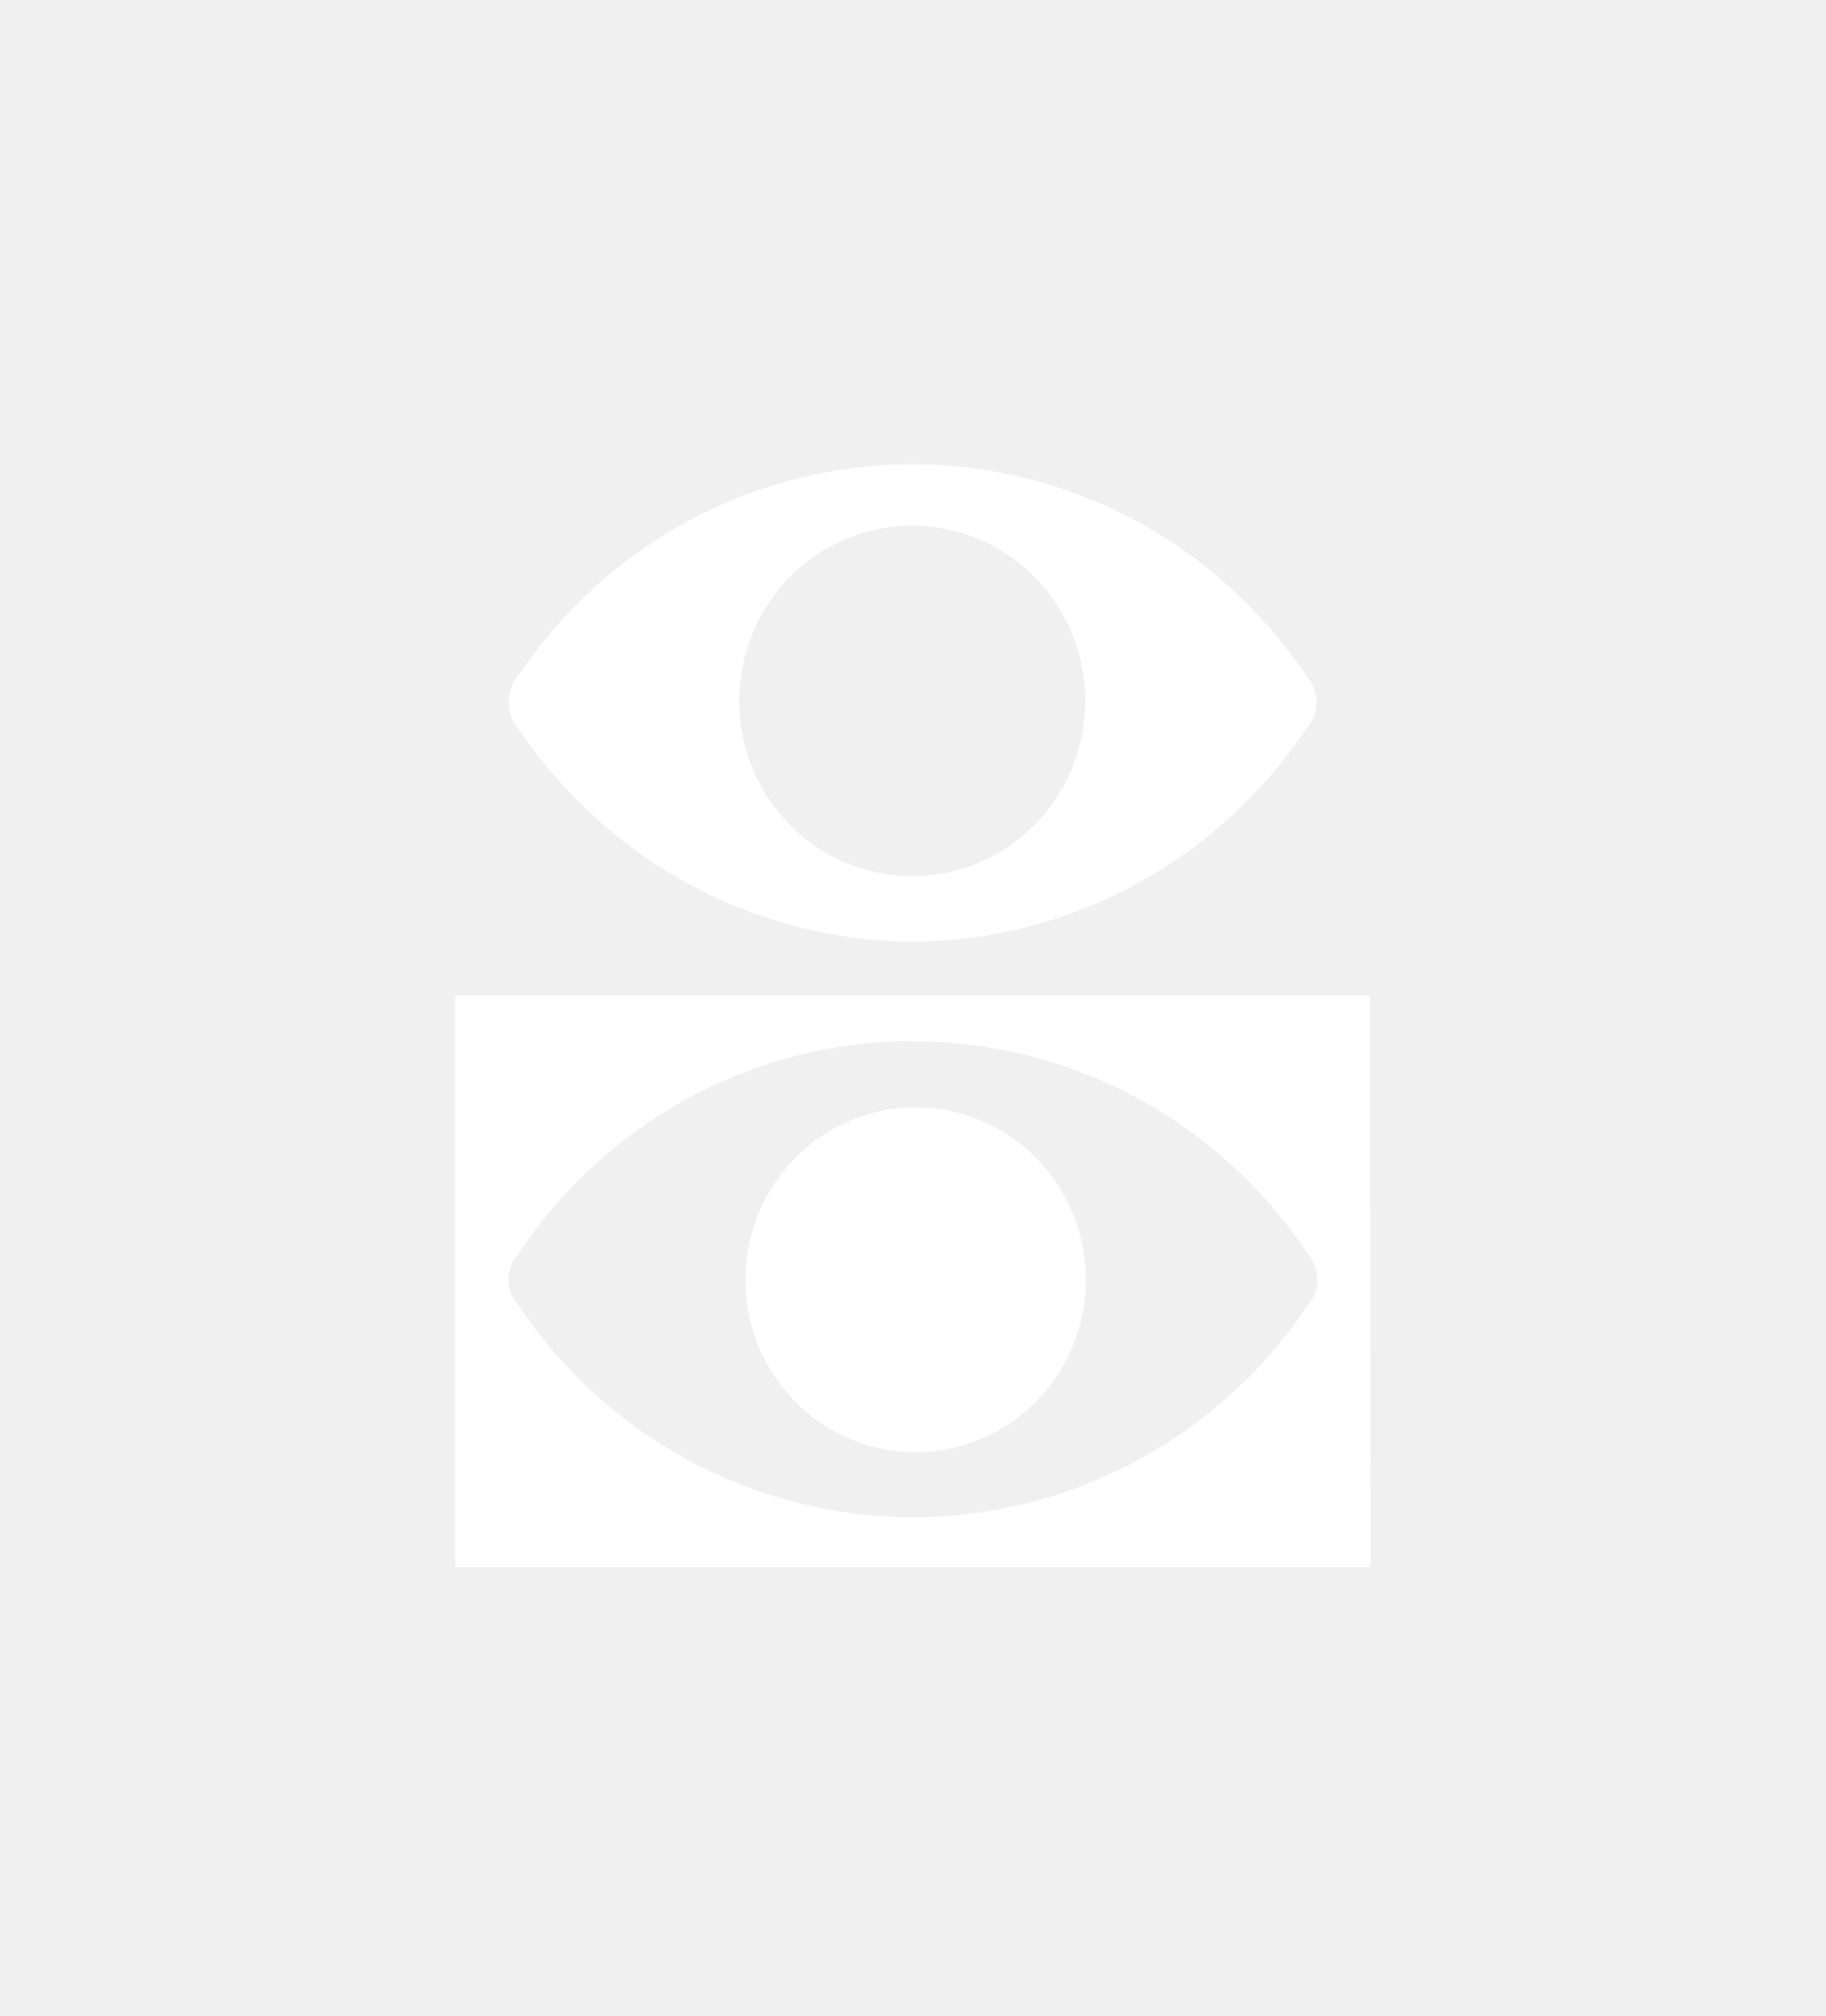
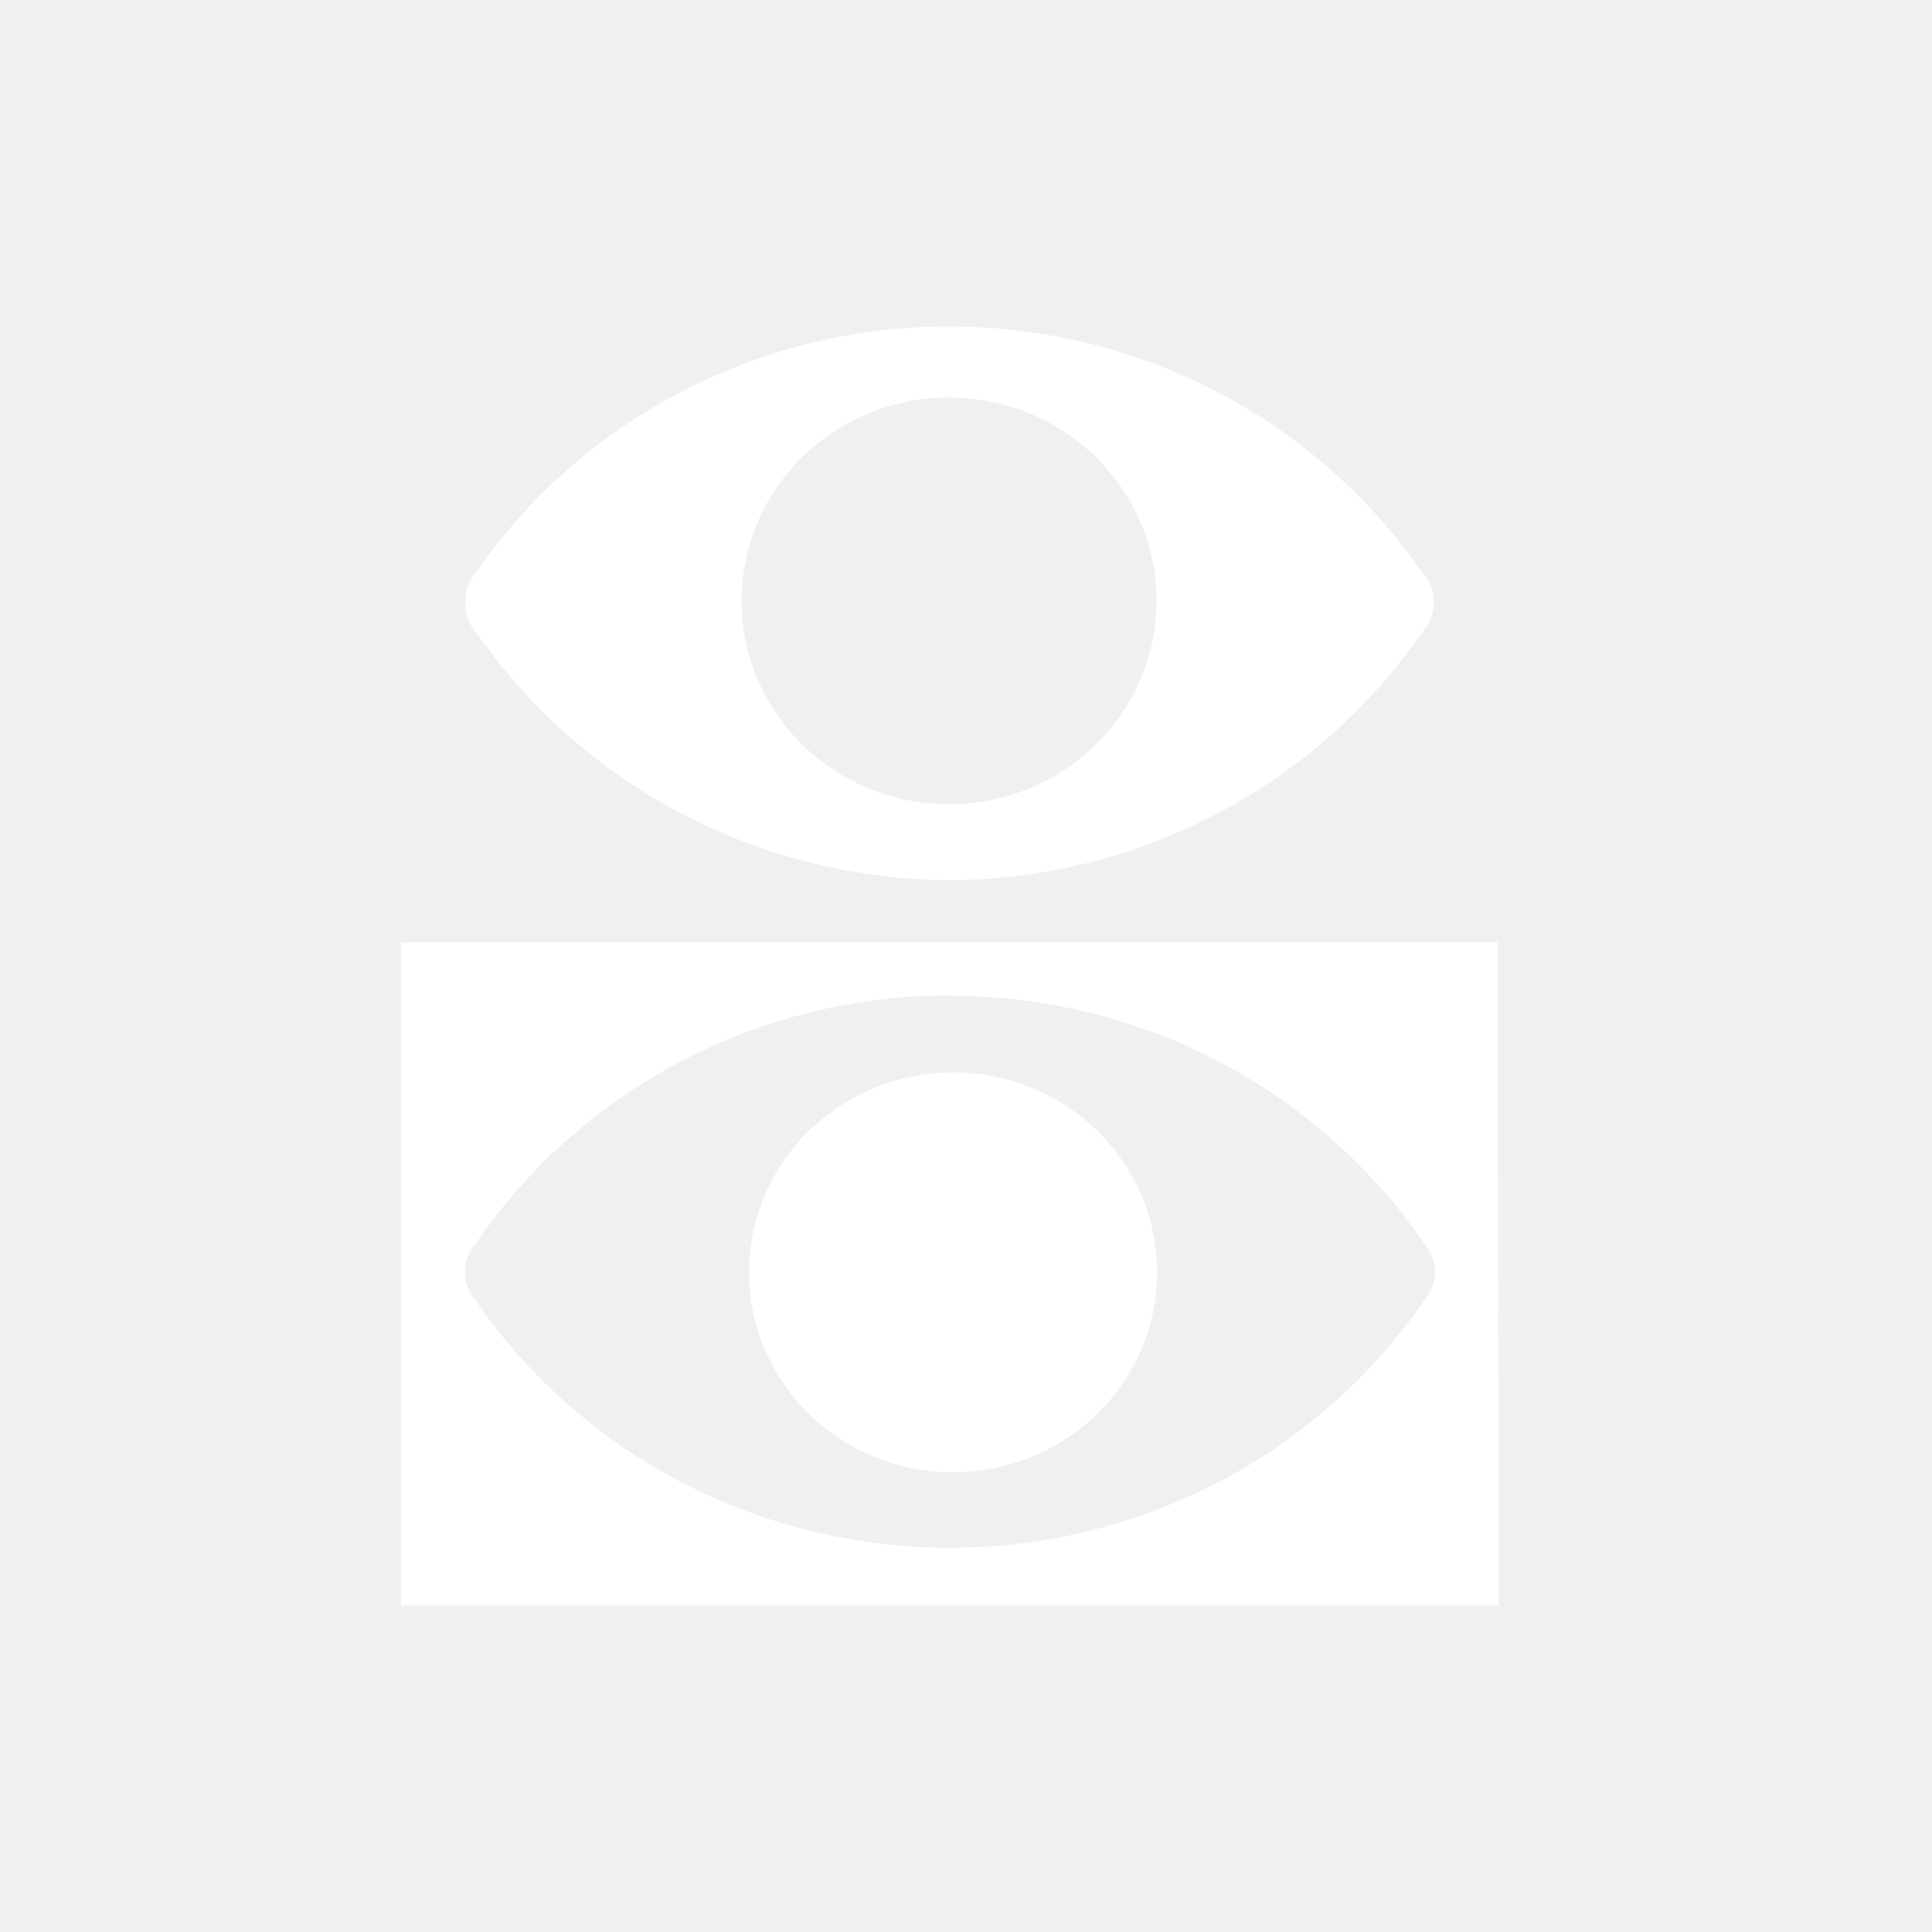
- <svg xmlns="http://www.w3.org/2000/svg" width="106" height="117" viewBox="0 0 106 117" fill="none">
-   <path d="M79.565 90.945H26.43V57.755H79.515L79.565 90.945ZM52.939 60.417C48.404 60.422 43.94 61.561 39.943 63.733C35.947 65.904 32.542 69.041 30.03 72.866C29.698 73.254 29.515 73.751 29.515 74.265C29.515 74.779 29.698 75.276 30.03 75.664C32.558 79.471 35.969 82.592 39.966 84.752C43.962 86.912 48.42 88.046 52.95 88.055C57.48 88.063 61.943 86.945 65.946 84.8C69.95 82.655 73.373 79.547 75.915 75.749C76.277 75.339 76.477 74.807 76.477 74.257C76.477 73.706 76.277 73.175 75.915 72.764C73.38 68.955 69.958 65.838 65.95 63.687C61.943 61.537 57.474 60.419 52.939 60.434V60.417Z" fill="white" />
-   <path d="M53.09 54.651C48.583 54.642 44.146 53.526 40.159 51.399C36.172 49.272 32.754 46.198 30.198 42.44C29.771 41.98 29.534 41.374 29.534 40.744C29.534 40.113 29.771 39.507 30.198 39.048C32.753 35.296 36.173 32.233 40.162 30.124C44.151 28.015 48.589 26.924 53.088 26.946C57.588 26.967 62.015 28.101 65.984 30.249C69.953 32.396 73.345 35.492 75.864 39.268C76.226 39.676 76.425 40.204 76.425 40.752C76.425 41.3 76.226 41.828 75.864 42.236C73.348 46.022 69.959 49.13 65.991 51.293C62.024 53.456 57.596 54.609 53.09 54.651ZM63.003 40.913C63.05 38.891 62.5 36.901 61.425 35.197C60.35 33.492 58.797 32.151 56.966 31.344C55.135 30.538 53.107 30.302 51.143 30.667C49.179 31.033 47.367 31.983 45.938 33.396C44.509 34.809 43.529 36.621 43.122 38.602C42.715 40.582 42.899 42.64 43.653 44.513C44.406 46.386 45.693 47.99 47.35 49.119C49.007 50.248 50.959 50.851 52.956 50.852C55.58 50.853 58.101 49.813 59.979 47.956C61.856 46.099 62.942 43.571 63.003 40.913Z" fill="white" />
-   <path d="M52.989 84.28C51.041 84.246 49.147 83.631 47.544 82.51C45.941 81.39 44.701 79.815 43.979 77.983C43.258 76.15 43.087 74.143 43.488 72.213C43.889 70.283 44.845 68.516 46.235 67.134C47.625 65.752 49.387 64.817 51.3 64.447C53.213 64.076 55.191 64.286 56.986 65.051C58.782 65.816 60.314 67.101 61.39 68.745C62.467 70.388 63.039 72.318 63.036 74.29C63.032 75.617 62.768 76.929 62.259 78.151C61.75 79.373 61.007 80.481 60.073 81.41C59.138 82.34 58.031 83.072 56.815 83.564C55.599 84.057 54.298 84.3 52.989 84.28Z" fill="white" />
+ <svg xmlns="http://www.w3.org/2000/svg" width="40" height="40" viewBox="0 0 40 40" fill="none">
+   <g clip-path="url(#clip0_291_2790)">
+     <path d="M31.028 33.241H8.303V19.507H31.006L31.028 33.241ZM19.64 20.609C17.701 20.611 15.792 21.082 14.083 21.981C12.373 22.88 10.917 24.178 9.843 25.76C9.701 25.921 9.623 26.127 9.623 26.339C9.623 26.552 9.701 26.758 9.843 26.918C10.924 28.494 12.383 29.785 14.092 30.679C15.801 31.573 17.708 32.042 19.645 32.045C21.582 32.049 23.491 31.586 25.203 30.698C26.916 29.811 28.38 28.525 29.466 26.953C29.622 26.784 29.707 26.564 29.707 26.336C29.707 26.108 29.622 25.888 29.466 25.718C28.383 24.142 26.919 22.852 25.205 21.962C23.491 21.072 21.58 20.61 19.64 20.616V20.609Z" fill="white" />
+     <path d="M19.705 18.223C17.778 18.219 15.88 17.758 14.175 16.877C12.47 15.997 11.008 14.725 9.915 13.17C9.732 12.98 9.631 12.729 9.631 12.468C9.631 12.207 9.732 11.957 9.915 11.767C11.007 10.214 12.47 8.947 14.176 8.074C15.882 7.201 17.78 6.75 19.704 6.759C21.629 6.768 23.522 7.237 25.22 8.125C26.917 9.014 28.367 10.295 29.445 11.858C29.6 12.026 29.685 12.245 29.685 12.472C29.685 12.698 29.6 12.917 29.445 13.086C28.369 14.652 26.92 15.939 25.223 16.834C23.526 17.729 21.632 18.206 19.705 18.223ZM23.945 12.538C23.965 11.702 23.73 10.878 23.27 10.173C22.81 9.468 22.146 8.913 21.363 8.579C20.579 8.245 19.712 8.148 18.872 8.299C18.032 8.45 17.257 8.843 16.646 9.428C16.035 10.013 15.616 10.762 15.442 11.582C15.268 12.401 15.347 13.253 15.669 14.028C15.991 14.803 16.541 15.467 17.25 15.934C17.959 16.401 18.794 16.651 19.648 16.651C20.77 16.651 21.848 16.221 22.651 15.453C23.454 14.684 23.919 13.638 23.945 12.538Z" fill="white" />
+     <path d="M19.662 30.483C18.829 30.469 18.019 30.215 17.333 29.751C16.648 29.287 16.117 28.636 15.809 27.878C15.5 27.119 15.427 26.289 15.599 25.49C15.77 24.691 16.179 23.96 16.773 23.388C17.368 22.817 18.121 22.43 18.939 22.276C19.758 22.123 20.604 22.21 21.372 22.526C22.139 22.843 22.795 23.375 23.255 24.055C23.715 24.735 23.96 25.533 23.959 26.35C23.957 26.898 23.844 27.442 23.627 27.947C23.409 28.453 23.091 28.911 22.691 29.296C22.292 29.68 21.818 29.983 21.298 30.187C20.778 30.391 20.222 30.492 19.662 30.483Z" fill="white" />
+   </g>
+   <defs>
+     <clipPath id="clip0_291_2790">
+       <rect width="40" height="40" fill="white" />
+     </clipPath>
+   </defs>
</svg>
